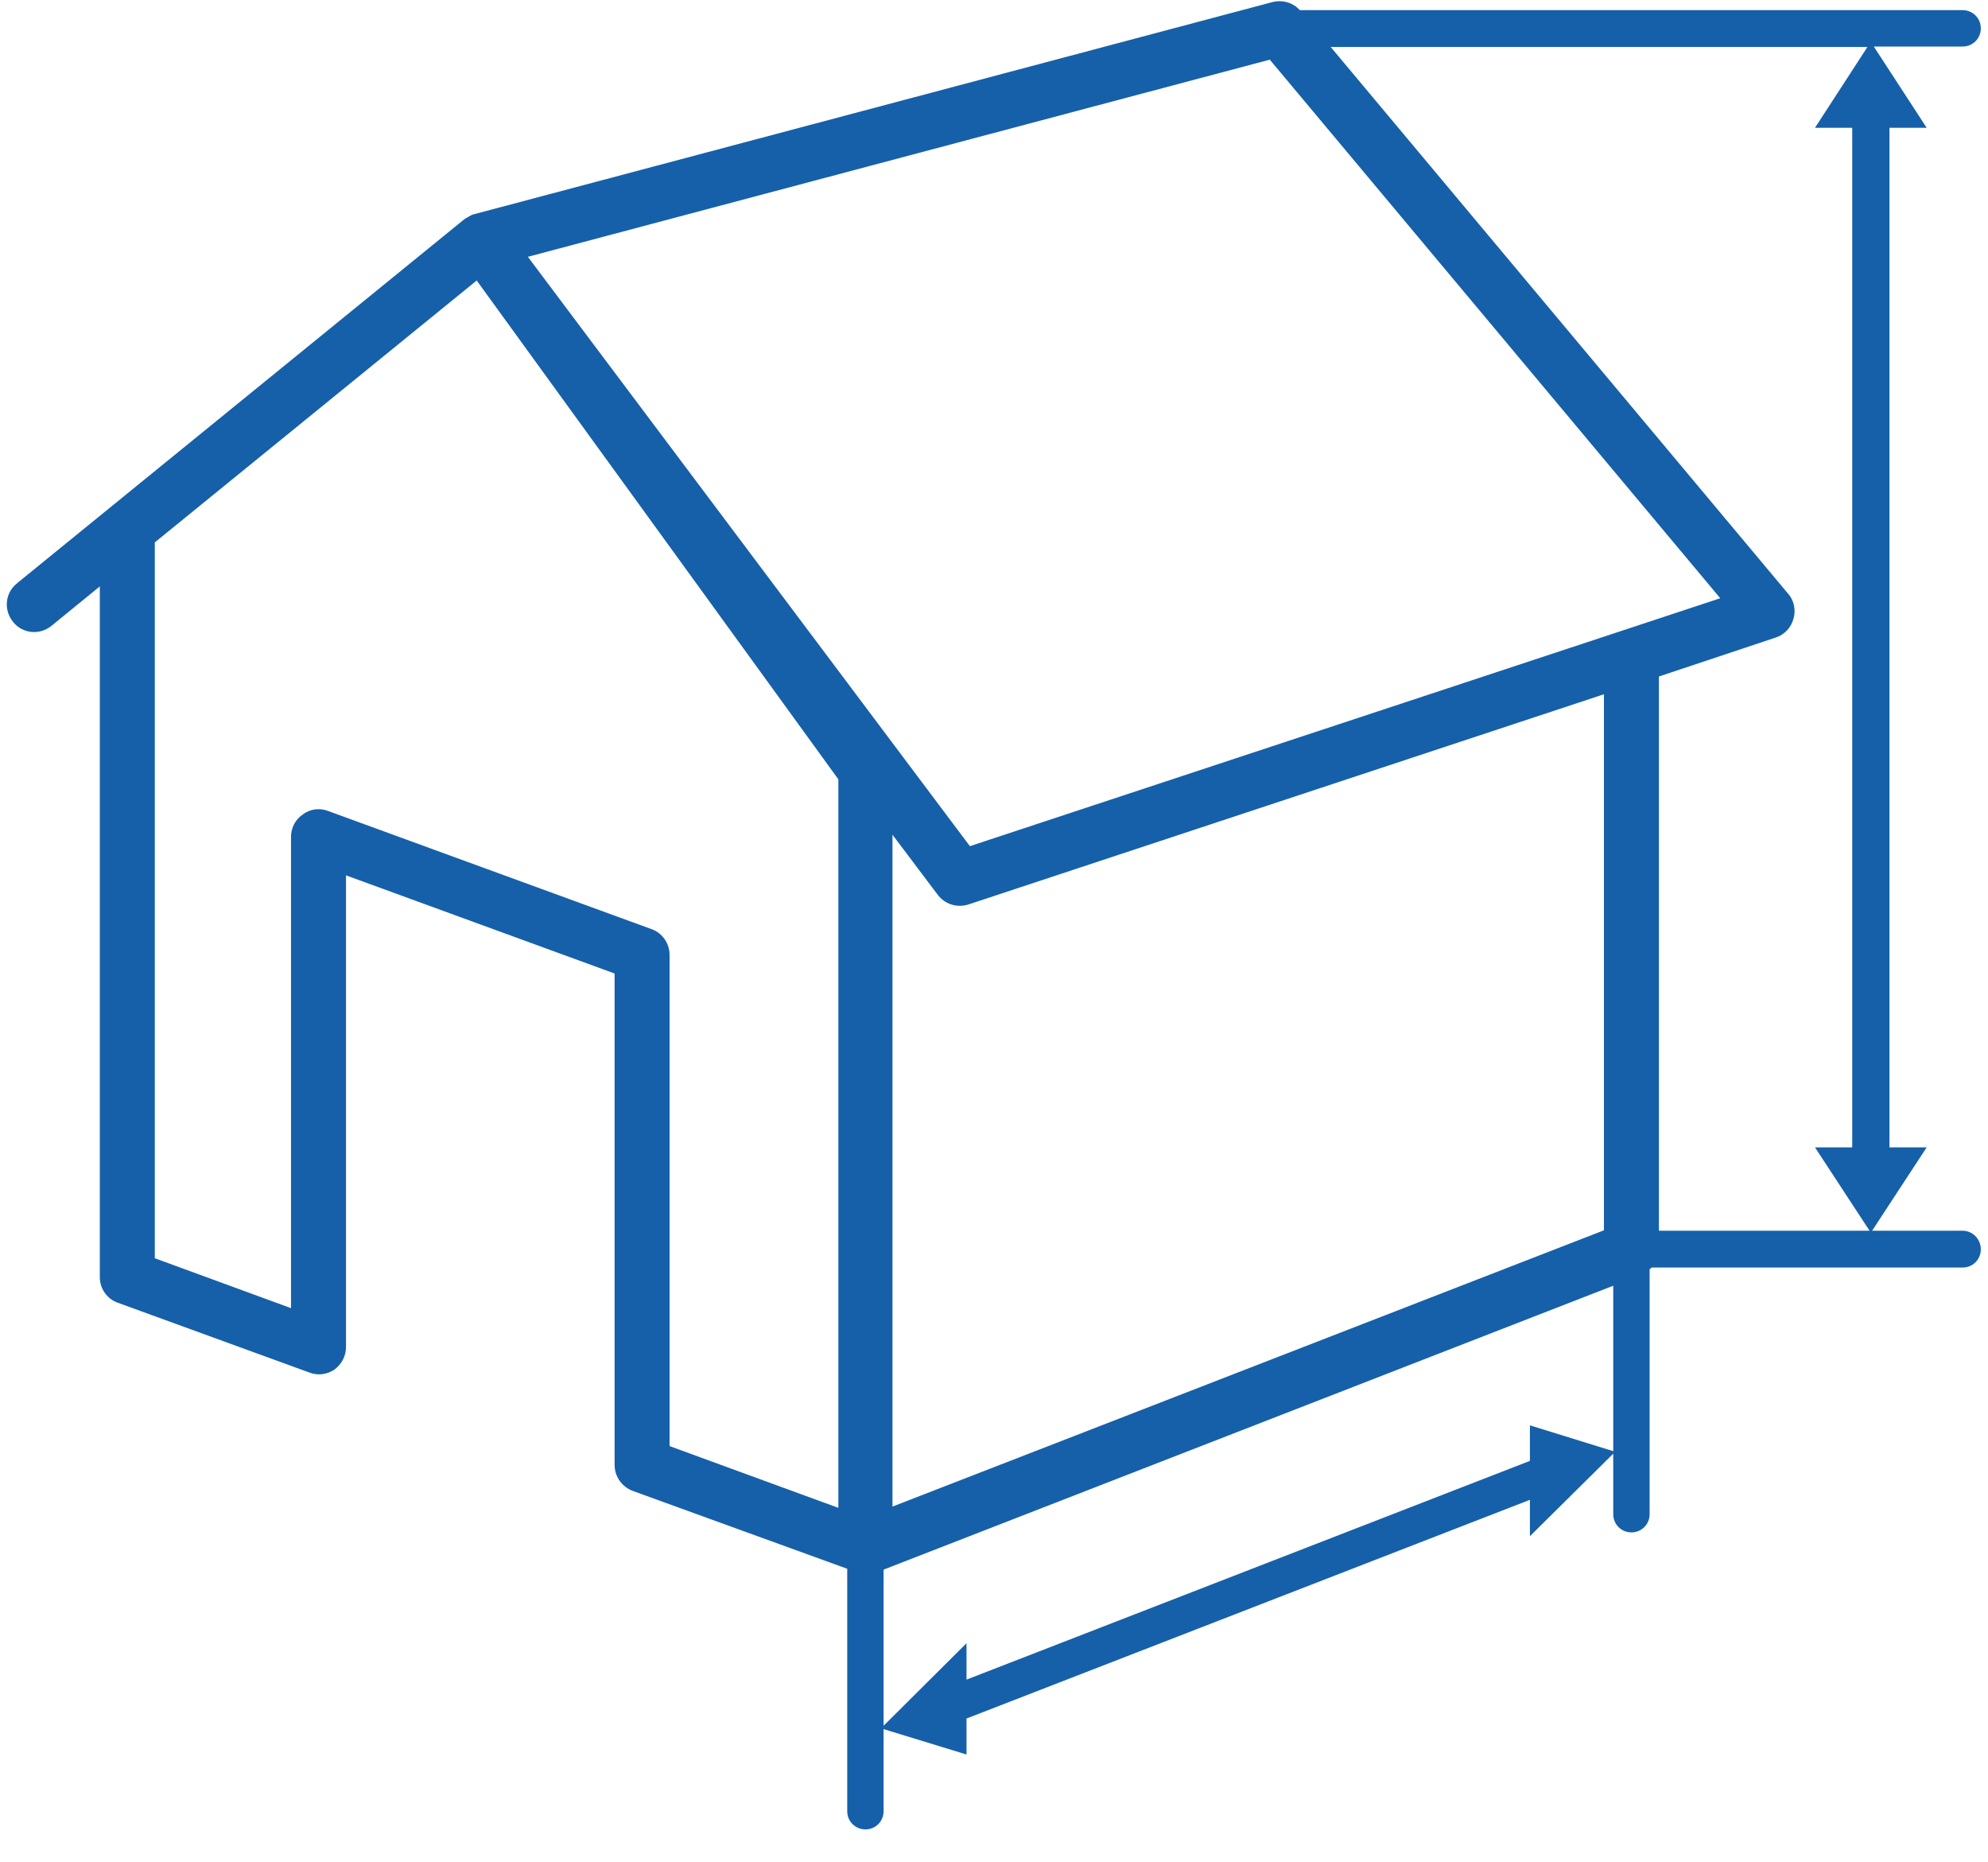
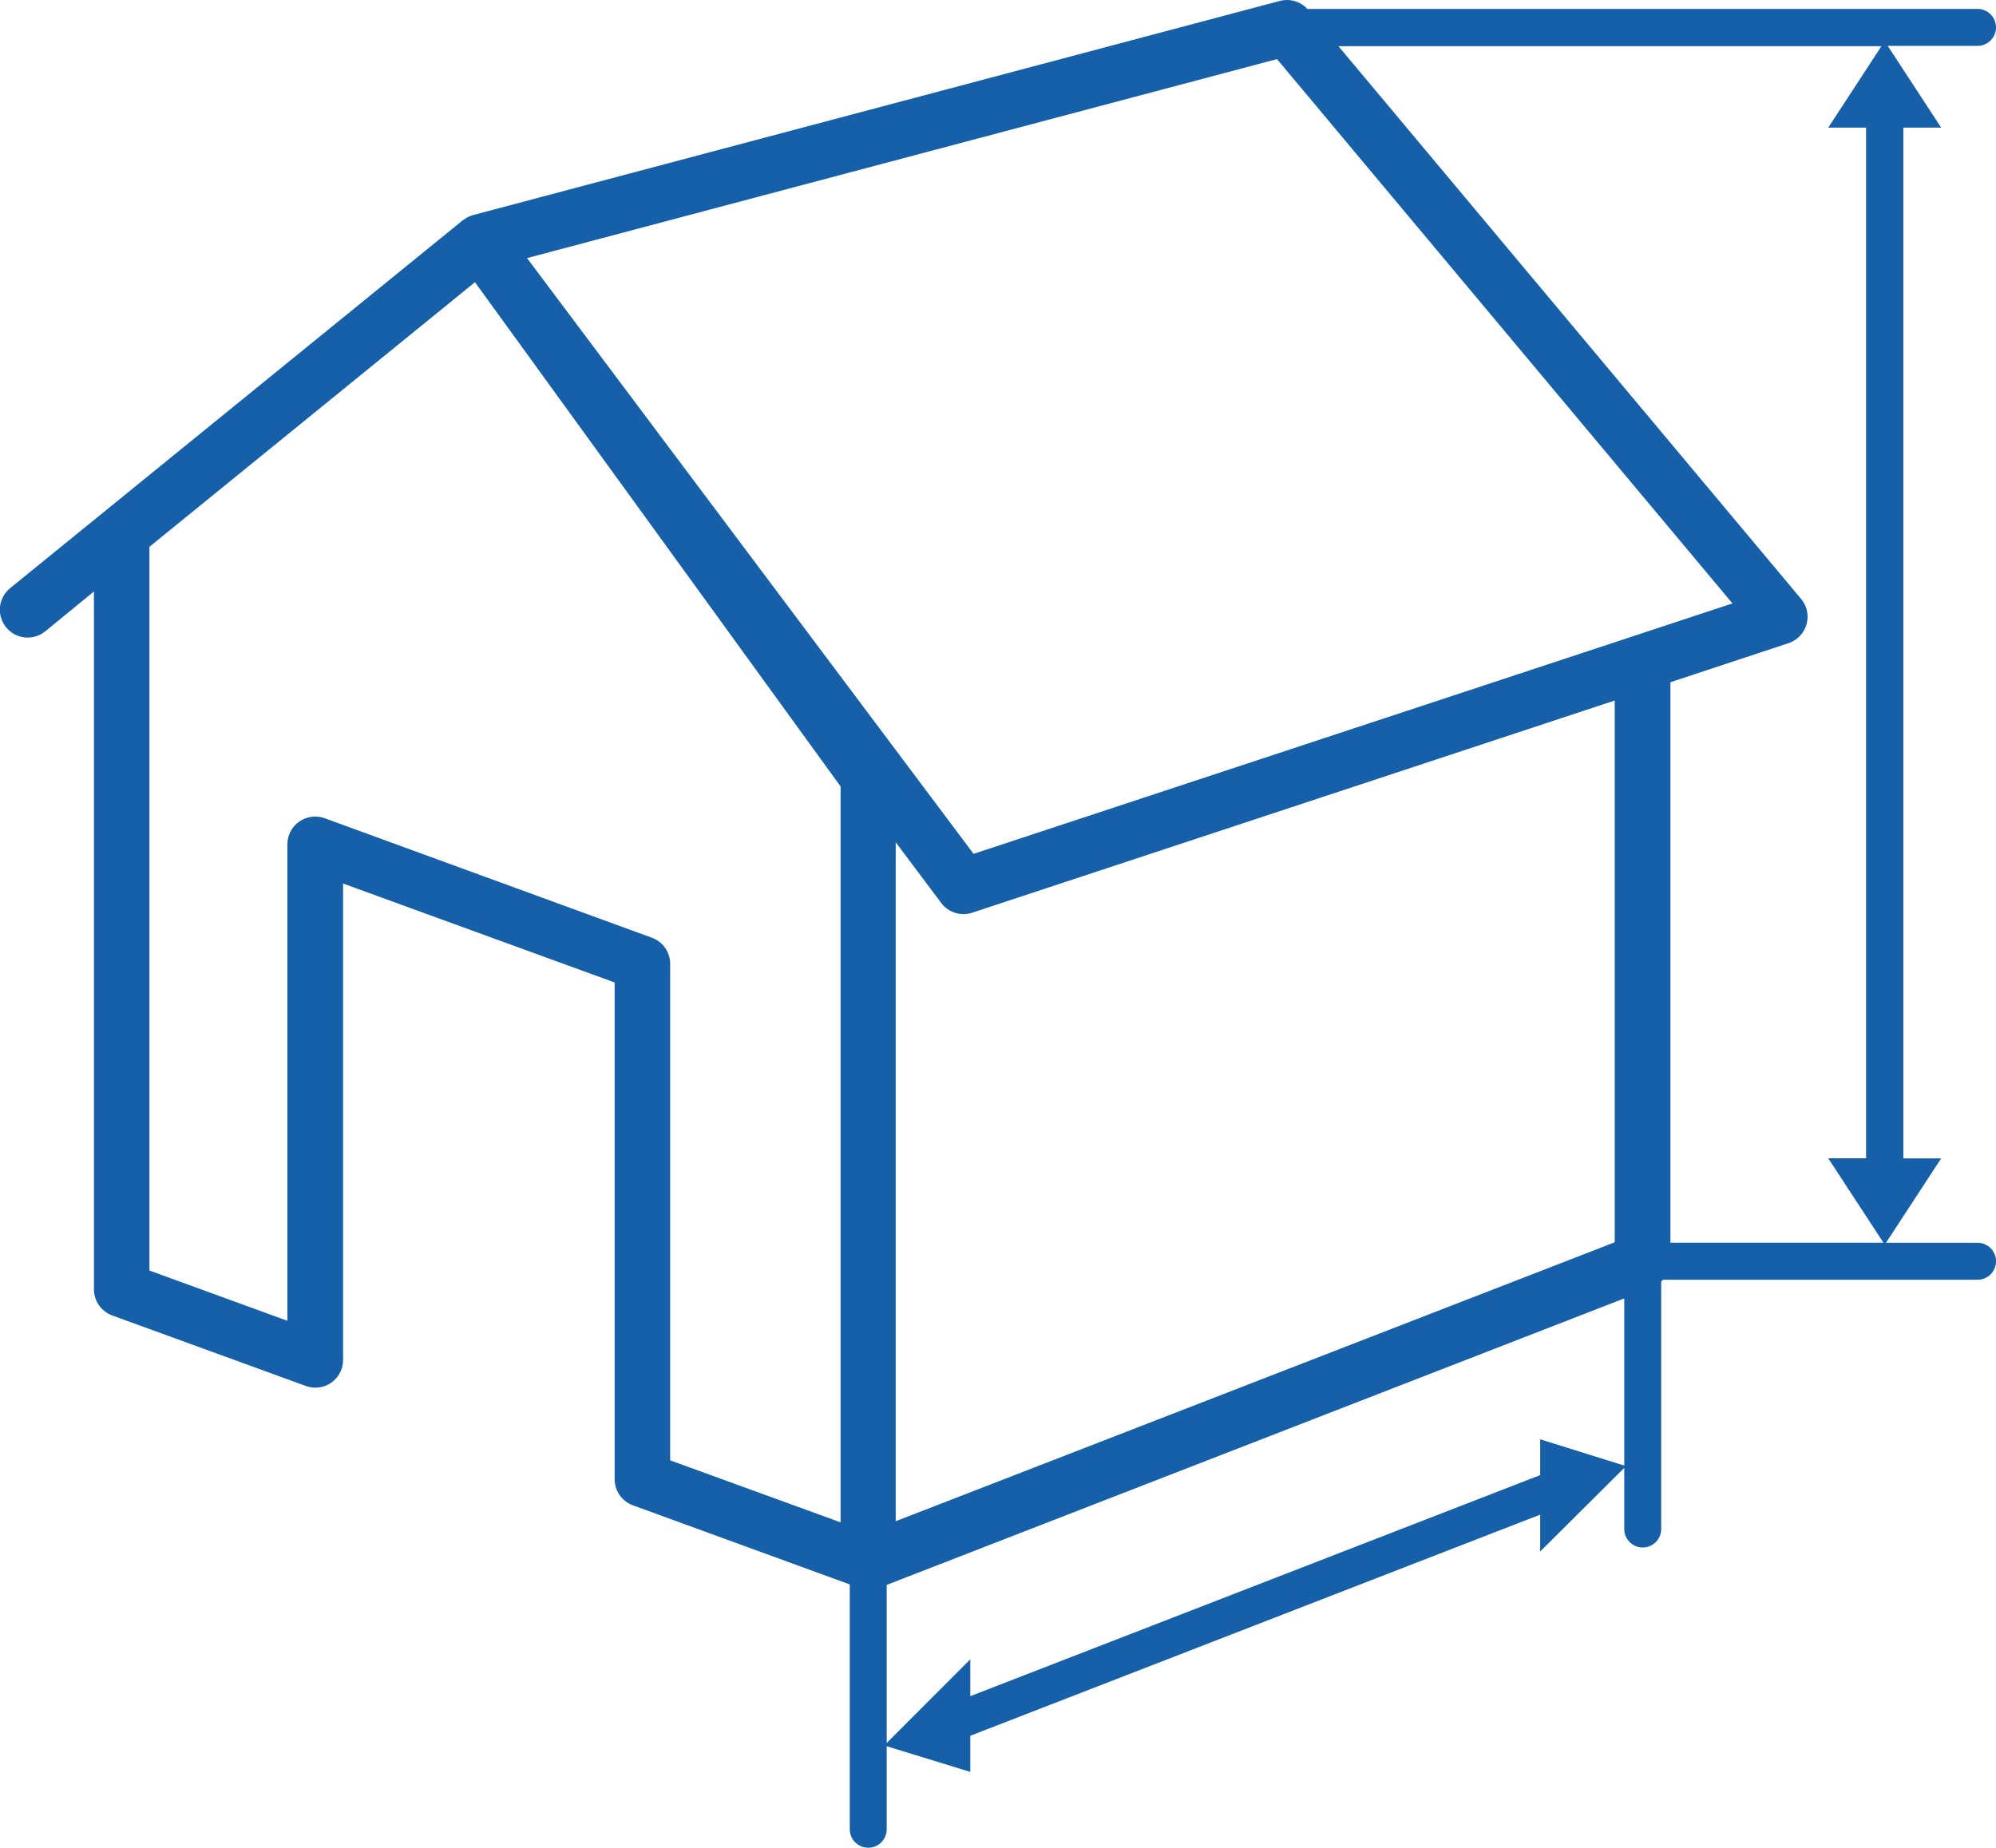
- <svg xmlns="http://www.w3.org/2000/svg" version="1.2" baseProfile="tiny-ps" viewBox="0 0 47 44" width="47" height="44">
-   <style>
- 		tspan { white-space:pre }
- 		.shp0 { fill: #1660a9 } 
- 	</style>
-   <g id="Teste Fit">
-     <path id=" Compound Path 5" fill-rule="evenodd" class="shp0" d="M0.41 13.78L10.98 5.18C11 5.17 11.02 5.15 11.05 5.14L11.08 5.12C11.13 5.09 11.17 5.07 11.22 5.06L30.08 0.05C30.32 -0.01 30.57 0.06 30.73 0.24L46.4 0.24C46.64 0.24 46.83 0.43 46.83 0.67C46.83 0.91 46.64 1.1 46.4 1.1L44.3 1.1L45.55 3.02L44.67 3.02L44.67 27.12L45.55 27.12L44.26 29.09L46.4 29.09C46.64 29.09 46.83 29.29 46.83 29.53C46.83 29.77 46.64 29.96 46.4 29.96L39.05 29.96C39.03 29.97 39.02 29.99 39 30L39 35.79C39 36.03 38.81 36.22 38.57 36.22C38.33 36.22 38.14 36.03 38.14 35.79L38.14 34.36L36.17 36.31L36.17 35.45L22.85 40.62L22.85 41.47L20.89 40.87L20.89 42.81C20.89 43.05 20.7 43.24 20.46 43.24C20.22 43.24 20.03 43.05 20.03 42.81L20.03 37.08L14.96 35.24C14.7 35.14 14.53 34.9 14.53 34.62L14.53 23.01L8.18 20.69L8.18 31.84C8.18 32.05 8.08 32.24 7.91 32.37C7.73 32.49 7.51 32.52 7.31 32.44L2.78 30.79C2.53 30.7 2.36 30.46 2.36 30.19L2.36 13.86L1.22 14.79C0.94 15.02 0.53 14.98 0.31 14.7C0.08 14.42 0.12 14.01 0.4 13.79L0.41 13.78ZM39.22 29.09L44.2 29.09L42.91 27.12L43.79 27.12L43.79 3.02L42.91 3.02L44.15 1.11L31.46 1.11L42.28 14.04C42.42 14.2 42.46 14.43 42.4 14.63C42.34 14.84 42.19 15 41.98 15.07L39.22 15.99L39.22 29.09ZM20.89 40.79L22.85 38.84L22.85 39.7L36.17 34.53L36.17 33.69L38.14 34.3L38.14 30.39L20.89 37.1L20.89 40.79ZM37.92 29.08L37.92 16.41L22.89 21.38C22.82 21.4 22.76 21.41 22.69 21.41C22.48 21.41 22.29 21.31 22.17 21.15L21.1 19.73L21.1 35.61L37.92 29.08ZM22.93 20L40.67 14.14L30.02 1.41L12.48 6.07L22.93 20ZM3.66 29.75L3.66 29.74L3.65 29.74L3.66 29.75ZM6.88 30.92L6.88 19.78C6.88 19.57 6.98 19.37 7.16 19.25C7.33 19.12 7.56 19.09 7.76 19.17L15.4 21.96C15.66 22.05 15.83 22.3 15.83 22.57L15.83 34.18L19.82 35.64L19.82 18.42L11.27 6.63L3.66 12.82L3.66 29.74L6.88 30.92Z" />
-   </g>
+ <svg xmlns="http://www.w3.org/2000/svg" width="93.345" height="86.426" viewBox="0 0 93.345 86.426">
+   <path id="_Compound_Path_5" data-name=" Compound Path 5" d="M746.37,457.015l21.148-17.19a1.275,1.275,0,0,1,.138-.089l.067-.045a1.291,1.291,0,0,1,.275-.112l37.728-10.016a1.3,1.3,0,0,1,1.292.372h31.343a.864.864,0,0,1,.864.864h0a.864.864,0,0,1-.864.864h-4.2l2.5,3.824h-1.769V483.7h1.769l-2.58,3.947h4.282a.864.864,0,0,1,.864.864h0a.864.864,0,0,1-.864.864H823.65a.924.924,0,0,1-.082.089v11.572a.864.864,0,0,1-.864.864h0a.864.864,0,0,1-.864-.864h0v-2.859l-3.932,3.91v-1.724l-26.651,10.343v1.69l-3.909-1.2v3.883a.864.864,0,0,1-.864.864h0a.864.864,0,0,1-.864-.864h0V503.627l-10.142-3.7a1.3,1.3,0,0,1-.853-1.232V475.472l-12.7-4.628v22.284a1.295,1.295,0,0,1-1.739,1.218l-9.059-3.3a1.3,1.3,0,0,1-.853-1.218V457.183L748,459.045a1.3,1.3,0,0,1-1.65-2.014ZM824,487.643h9.96l-2.58-3.947h1.769V435.487H831.38l2.487-3.809H808.474l21.64,25.858a1.3,1.3,0,0,1-.585,2.063L824,461.428Zm-36.652,23.4,3.909-3.913v1.724l26.651-10.34v-1.675l3.932,1.229v-7.819l-34.492,13.4v7.391Zm34.046-23.419V462.284L791.34,472.21a1.3,1.3,0,0,1-1.441-.454l-2.13-2.841v31.756ZM791.41,469.455l35.49-11.713-21.3-25.46-35.073,9.308Zm-38.558,19.484,6.467,2.357V469.012a1.3,1.3,0,0,1,1.757-1.218l15.292,5.585a1.3,1.3,0,0,1,.853,1.218v23.226l7.971,2.9V466.305l-17.1-23.587-15.224,12.376v33.863Z" transform="translate(-745.88 -429.518)" fill="#1660a9" />
</svg>
